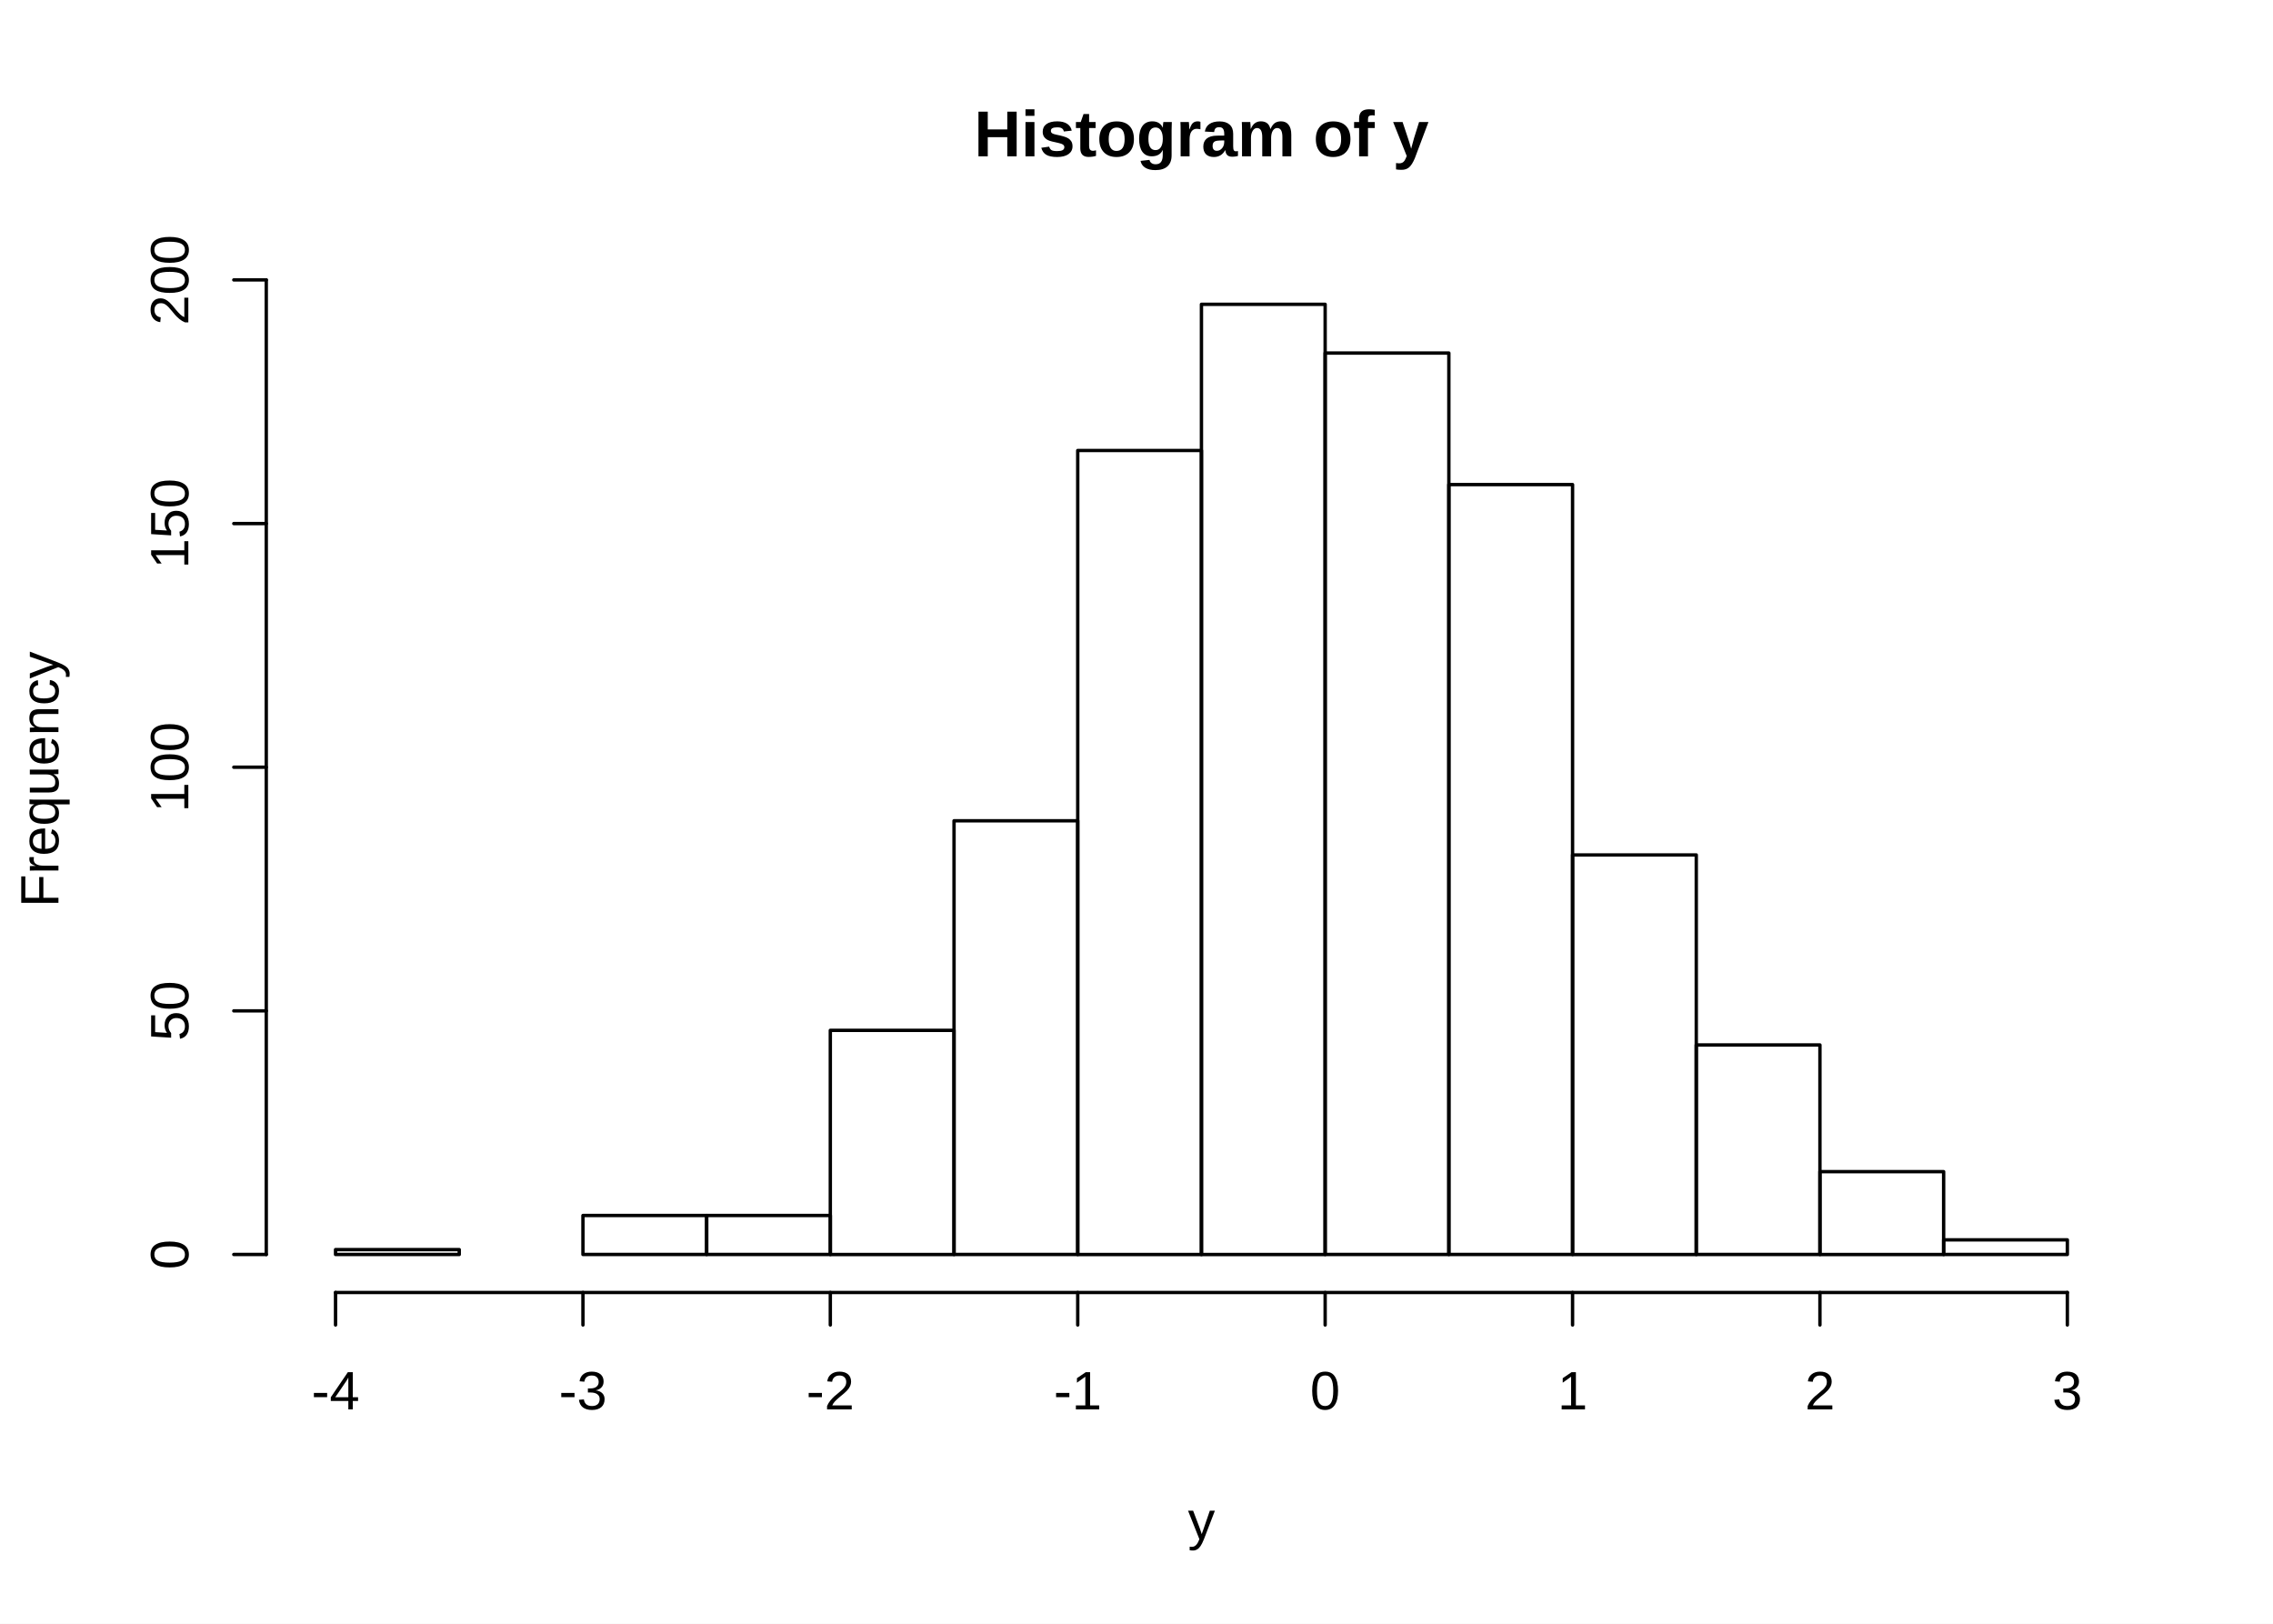
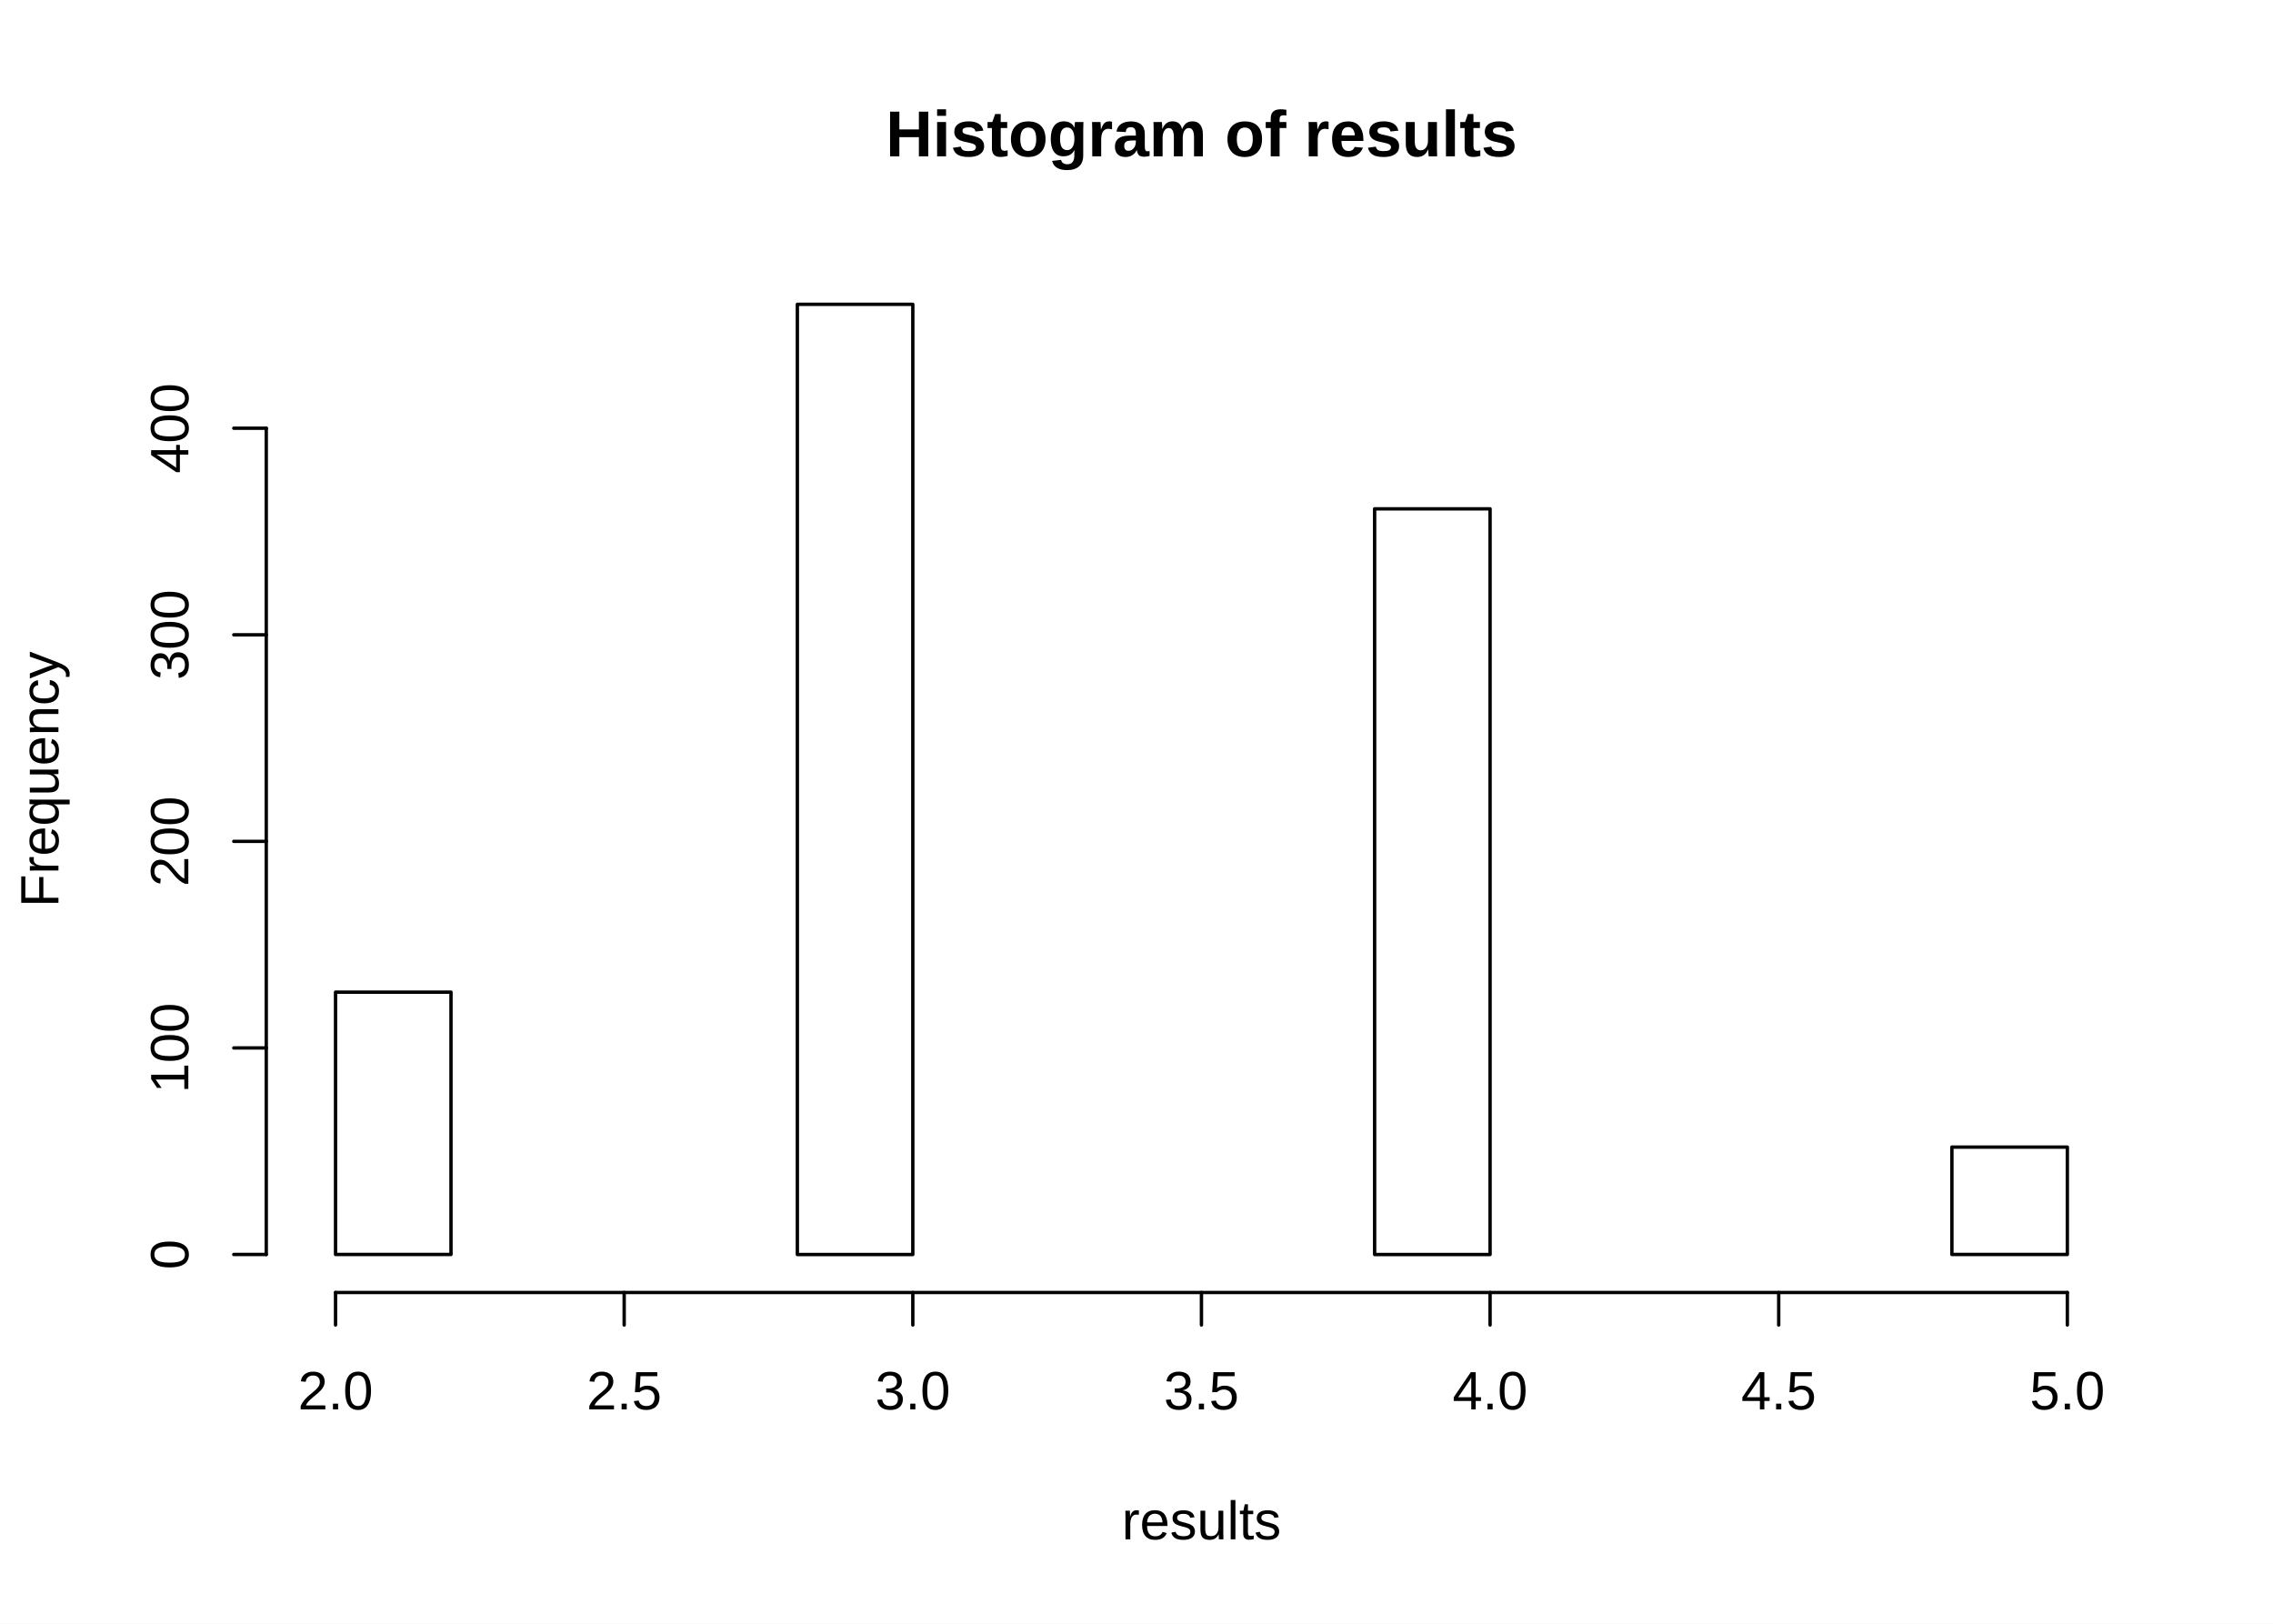
<svg xmlns="http://www.w3.org/2000/svg" viewBox="0 0 504.00 360.00">
  <defs>
    <style type="text/css">
    line, polyline, polygon, path, rect, circle {
      fill: none;
      stroke: #000000;
      stroke-linecap: round;
      stroke-linejoin: round;
      stroke-miterlimit: 10.00;
    }
  </style>
  </defs>
  <rect width="100%" height="100%" style="stroke: none; fill: #FFFFFF;" />
-   <text x="215.99" y="34.67" style="font-size: 14.40px; font-weight: bold; font-family: Arial;" textLength="100.81px" lengthAdjust="spacingAndGlyphs">Histogram of y</text>
-   <text x="263.40" y="341.28" style="font-size: 12.00px; font-family: Arial;" textLength="6.00px" lengthAdjust="spacingAndGlyphs">y</text>
+   <text x="196.39" y="34.67" style="font-size: 14.40px; font-weight: bold; font-family: Arial;" textLength="140.03px" lengthAdjust="spacingAndGlyphs">Histogram of results</text>
+   <text x="248.73" y="341.28" style="font-size: 12.00px; font-family: Arial;" textLength="35.34px" lengthAdjust="spacingAndGlyphs">results</text>
  <text transform="translate(12.96,201.15) rotate(-90)" style="font-size: 12.00px; font-family: Arial;" textLength="56.70px" lengthAdjust="spacingAndGlyphs">Frequency</text>
  <line x1="74.40" y1="286.56" x2="458.40" y2="286.56" style="stroke-width: 0.75;" />
  <line x1="74.40" y1="286.56" x2="74.40" y2="293.76" style="stroke-width: 0.75;" />
-   <line x1="129.26" y1="286.56" x2="129.26" y2="293.76" style="stroke-width: 0.75;" />
-   <line x1="184.11" y1="286.56" x2="184.11" y2="293.76" style="stroke-width: 0.75;" />
-   <line x1="238.97" y1="286.56" x2="238.97" y2="293.76" style="stroke-width: 0.75;" />
-   <line x1="293.83" y1="286.56" x2="293.83" y2="293.76" style="stroke-width: 0.75;" />
-   <line x1="348.69" y1="286.56" x2="348.69" y2="293.76" style="stroke-width: 0.75;" />
-   <line x1="403.54" y1="286.56" x2="403.54" y2="293.76" style="stroke-width: 0.75;" />
+   <line x1="138.40" y1="286.56" x2="138.40" y2="293.76" style="stroke-width: 0.75;" />
+   <line x1="202.40" y1="286.56" x2="202.40" y2="293.76" style="stroke-width: 0.75;" />
+   <line x1="266.40" y1="286.56" x2="266.40" y2="293.76" style="stroke-width: 0.75;" />
+   <line x1="330.40" y1="286.56" x2="330.40" y2="293.76" style="stroke-width: 0.75;" />
+   <line x1="394.40" y1="286.56" x2="394.40" y2="293.76" style="stroke-width: 0.75;" />
  <line x1="458.40" y1="286.56" x2="458.40" y2="293.76" style="stroke-width: 0.75;" />
-   <text x="69.07" y="312.48" style="font-size: 12.00px; font-family: Arial;" textLength="10.67px" lengthAdjust="spacingAndGlyphs">-4</text>
-   <text x="123.92" y="312.48" style="font-size: 12.00px; font-family: Arial;" textLength="10.67px" lengthAdjust="spacingAndGlyphs">-3</text>
-   <text x="178.78" y="312.48" style="font-size: 12.00px; font-family: Arial;" textLength="10.67px" lengthAdjust="spacingAndGlyphs">-2</text>
-   <text x="233.64" y="312.48" style="font-size: 12.00px; font-family: Arial;" textLength="10.67px" lengthAdjust="spacingAndGlyphs">-1</text>
-   <text x="290.49" y="312.48" style="font-size: 12.00px; font-family: Arial;" textLength="6.67px" lengthAdjust="spacingAndGlyphs">0</text>
-   <text x="345.35" y="312.48" style="font-size: 12.00px; font-family: Arial;" textLength="6.67px" lengthAdjust="spacingAndGlyphs">1</text>
-   <text x="400.21" y="312.48" style="font-size: 12.00px; font-family: Arial;" textLength="6.67px" lengthAdjust="spacingAndGlyphs">2</text>
-   <text x="455.06" y="312.48" style="font-size: 12.00px; font-family: Arial;" textLength="6.67px" lengthAdjust="spacingAndGlyphs">3</text>
-   <line x1="59.04" y1="278.13" x2="59.04" y2="62.06" style="stroke-width: 0.75;" />
+   <text x="66.06" y="312.48" style="font-size: 12.00px; font-family: Arial;" textLength="16.68px" lengthAdjust="spacingAndGlyphs">2.0</text>
+   <text x="130.06" y="312.48" style="font-size: 12.00px; font-family: Arial;" textLength="16.68px" lengthAdjust="spacingAndGlyphs">2.5</text>
+   <text x="194.06" y="312.48" style="font-size: 12.00px; font-family: Arial;" textLength="16.68px" lengthAdjust="spacingAndGlyphs">3.0</text>
+   <text x="258.06" y="312.48" style="font-size: 12.00px; font-family: Arial;" textLength="16.68px" lengthAdjust="spacingAndGlyphs">3.5</text>
+   <text x="322.06" y="312.48" style="font-size: 12.00px; font-family: Arial;" textLength="16.68px" lengthAdjust="spacingAndGlyphs">4.0</text>
+   <text x="386.06" y="312.48" style="font-size: 12.00px; font-family: Arial;" textLength="16.68px" lengthAdjust="spacingAndGlyphs">4.5</text>
+   <text x="450.06" y="312.48" style="font-size: 12.00px; font-family: Arial;" textLength="16.68px" lengthAdjust="spacingAndGlyphs">5.0</text>
+   <line x1="59.04" y1="278.13" x2="59.04" y2="94.94" style="stroke-width: 0.75;" />
  <line x1="59.04" y1="278.13" x2="51.84" y2="278.13" style="stroke-width: 0.75;" />
-   <line x1="59.04" y1="224.12" x2="51.84" y2="224.12" style="stroke-width: 0.75;" />
-   <line x1="59.04" y1="170.10" x2="51.84" y2="170.10" style="stroke-width: 0.75;" />
-   <line x1="59.04" y1="116.08" x2="51.84" y2="116.08" style="stroke-width: 0.75;" />
-   <line x1="59.04" y1="62.06" x2="51.84" y2="62.06" style="stroke-width: 0.75;" />
+   <line x1="59.04" y1="232.34" x2="51.84" y2="232.34" style="stroke-width: 0.75;" />
+   <line x1="59.04" y1="186.54" x2="51.84" y2="186.54" style="stroke-width: 0.75;" />
+   <line x1="59.04" y1="140.74" x2="51.84" y2="140.74" style="stroke-width: 0.75;" />
+   <line x1="59.04" y1="94.94" x2="51.84" y2="94.94" style="stroke-width: 0.75;" />
  <text transform="translate(41.76,281.47) rotate(-90)" style="font-size: 12.00px; font-family: Arial;" textLength="6.67px" lengthAdjust="spacingAndGlyphs">0</text>
-   <text transform="translate(41.76,230.79) rotate(-90)" style="font-size: 12.00px; font-family: Arial;" textLength="13.35px" lengthAdjust="spacingAndGlyphs">50</text>
-   <text transform="translate(41.76,180.11) rotate(-90)" style="font-size: 12.00px; font-family: Arial;" textLength="20.02px" lengthAdjust="spacingAndGlyphs">100</text>
-   <text transform="translate(41.76,126.09) rotate(-90)" style="font-size: 12.00px; font-family: Arial;" textLength="20.02px" lengthAdjust="spacingAndGlyphs">150</text>
-   <text transform="translate(41.76,72.08) rotate(-90)" style="font-size: 12.00px; font-family: Arial;" textLength="20.02px" lengthAdjust="spacingAndGlyphs">200</text>
+   <text transform="translate(41.76,242.35) rotate(-90)" style="font-size: 12.00px; font-family: Arial;" textLength="20.02px" lengthAdjust="spacingAndGlyphs">100</text>
+   <text transform="translate(41.76,196.55) rotate(-90)" style="font-size: 12.00px; font-family: Arial;" textLength="20.02px" lengthAdjust="spacingAndGlyphs">200</text>
+   <text transform="translate(41.76,150.75) rotate(-90)" style="font-size: 12.00px; font-family: Arial;" textLength="20.02px" lengthAdjust="spacingAndGlyphs">300</text>
+   <text transform="translate(41.76,104.96) rotate(-90)" style="font-size: 12.00px; font-family: Arial;" textLength="20.02px" lengthAdjust="spacingAndGlyphs">400</text>
  <defs>
    <clipPath id="cpNTkuMDR8NDczLjc2fDI4Ni41Nnw1OS4wNA==">
      <rect x="59.04" y="59.04" width="414.72" height="227.52" />
    </clipPath>
  </defs>
-   <rect x="74.40" y="277.05" width="27.43" height="1.08" style="stroke-width: 0.75;" clip-path="url(#cpNTkuMDR8NDczLjc2fDI4Ni41Nnw1OS4wNA==)" />
-   <rect x="101.83" y="278.13" width="27.43" height="0.00" style="stroke-width: 0.75;" clip-path="url(#cpNTkuMDR8NDczLjc2fDI4Ni41Nnw1OS4wNA==)" />
-   <rect x="129.26" y="269.49" width="27.43" height="8.64" style="stroke-width: 0.75;" clip-path="url(#cpNTkuMDR8NDczLjc2fDI4Ni41Nnw1OS4wNA==)" />
-   <rect x="156.69" y="269.49" width="27.43" height="8.64" style="stroke-width: 0.75;" clip-path="url(#cpNTkuMDR8NDczLjc2fDI4Ni41Nnw1OS4wNA==)" />
-   <rect x="184.11" y="228.44" width="27.43" height="49.70" style="stroke-width: 0.75;" clip-path="url(#cpNTkuMDR8NDczLjc2fDI4Ni41Nnw1OS4wNA==)" />
-   <rect x="211.54" y="181.98" width="27.43" height="96.15" style="stroke-width: 0.75;" clip-path="url(#cpNTkuMDR8NDczLjc2fDI4Ni41Nnw1OS4wNA==)" />
-   <rect x="238.97" y="99.88" width="27.43" height="178.26" style="stroke-width: 0.75;" clip-path="url(#cpNTkuMDR8NDczLjc2fDI4Ni41Nnw1OS4wNA==)" />
-   <rect x="266.40" y="67.47" width="27.43" height="210.67" style="stroke-width: 0.75;" clip-path="url(#cpNTkuMDR8NDczLjc2fDI4Ni41Nnw1OS4wNA==)" />
-   <rect x="293.83" y="78.27" width="27.43" height="199.86" style="stroke-width: 0.75;" clip-path="url(#cpNTkuMDR8NDczLjc2fDI4Ni41Nnw1OS4wNA==)" />
-   <rect x="321.26" y="107.44" width="27.43" height="170.69" style="stroke-width: 0.75;" clip-path="url(#cpNTkuMDR8NDczLjc2fDI4Ni41Nnw1OS4wNA==)" />
-   <rect x="348.69" y="189.55" width="27.43" height="88.59" style="stroke-width: 0.75;" clip-path="url(#cpNTkuMDR8NDczLjc2fDI4Ni41Nnw1OS4wNA==)" />
-   <rect x="376.11" y="231.68" width="27.43" height="46.45" style="stroke-width: 0.75;" clip-path="url(#cpNTkuMDR8NDczLjc2fDI4Ni41Nnw1OS4wNA==)" />
-   <rect x="403.54" y="259.77" width="27.43" height="18.37" style="stroke-width: 0.75;" clip-path="url(#cpNTkuMDR8NDczLjc2fDI4Ni41Nnw1OS4wNA==)" />
-   <rect x="430.97" y="274.89" width="27.43" height="3.24" style="stroke-width: 0.75;" clip-path="url(#cpNTkuMDR8NDczLjc2fDI4Ni41Nnw1OS4wNA==)" />
+   <rect x="74.40" y="219.97" width="25.60" height="58.16" style="stroke-width: 0.75;" clip-path="url(#cpNTkuMDR8NDczLjc2fDI4Ni41Nnw1OS4wNA==)" />
+   <rect x="100.00" y="278.13" width="25.60" height="0.00" style="stroke-width: 0.75;" clip-path="url(#cpNTkuMDR8NDczLjc2fDI4Ni41Nnw1OS4wNA==)" />
+   <rect x="125.60" y="278.13" width="25.60" height="0.00" style="stroke-width: 0.75;" clip-path="url(#cpNTkuMDR8NDczLjc2fDI4Ni41Nnw1OS4wNA==)" />
+   <rect x="151.20" y="278.13" width="25.60" height="0.00" style="stroke-width: 0.75;" clip-path="url(#cpNTkuMDR8NDczLjc2fDI4Ni41Nnw1OS4wNA==)" />
+   <rect x="176.80" y="67.47" width="25.60" height="210.67" style="stroke-width: 0.75;" clip-path="url(#cpNTkuMDR8NDczLjc2fDI4Ni41Nnw1OS4wNA==)" />
+   <rect x="202.40" y="278.13" width="25.60" height="0.00" style="stroke-width: 0.75;" clip-path="url(#cpNTkuMDR8NDczLjc2fDI4Ni41Nnw1OS4wNA==)" />
+   <rect x="228.00" y="278.13" width="25.60" height="0.00" style="stroke-width: 0.75;" clip-path="url(#cpNTkuMDR8NDczLjc2fDI4Ni41Nnw1OS4wNA==)" />
+   <rect x="253.60" y="278.13" width="25.60" height="0.00" style="stroke-width: 0.75;" clip-path="url(#cpNTkuMDR8NDczLjc2fDI4Ni41Nnw1OS4wNA==)" />
+   <rect x="279.20" y="278.13" width="25.60" height="0.00" style="stroke-width: 0.75;" clip-path="url(#cpNTkuMDR8NDczLjc2fDI4Ni41Nnw1OS4wNA==)" />
+   <rect x="304.80" y="112.81" width="25.60" height="165.33" style="stroke-width: 0.75;" clip-path="url(#cpNTkuMDR8NDczLjc2fDI4Ni41Nnw1OS4wNA==)" />
+   <rect x="330.40" y="278.13" width="25.60" height="0.00" style="stroke-width: 0.75;" clip-path="url(#cpNTkuMDR8NDczLjc2fDI4Ni41Nnw1OS4wNA==)" />
+   <rect x="356.00" y="278.13" width="25.60" height="0.00" style="stroke-width: 0.75;" clip-path="url(#cpNTkuMDR8NDczLjc2fDI4Ni41Nnw1OS4wNA==)" />
+   <rect x="381.60" y="278.13" width="25.60" height="0.00" style="stroke-width: 0.75;" clip-path="url(#cpNTkuMDR8NDczLjc2fDI4Ni41Nnw1OS4wNA==)" />
+   <rect x="407.20" y="278.13" width="25.60" height="0.00" style="stroke-width: 0.75;" clip-path="url(#cpNTkuMDR8NDczLjc2fDI4Ni41Nnw1OS4wNA==)" />
+   <rect x="432.80" y="254.32" width="25.60" height="23.81" style="stroke-width: 0.75;" clip-path="url(#cpNTkuMDR8NDczLjc2fDI4Ni41Nnw1OS4wNA==)" />
</svg>
